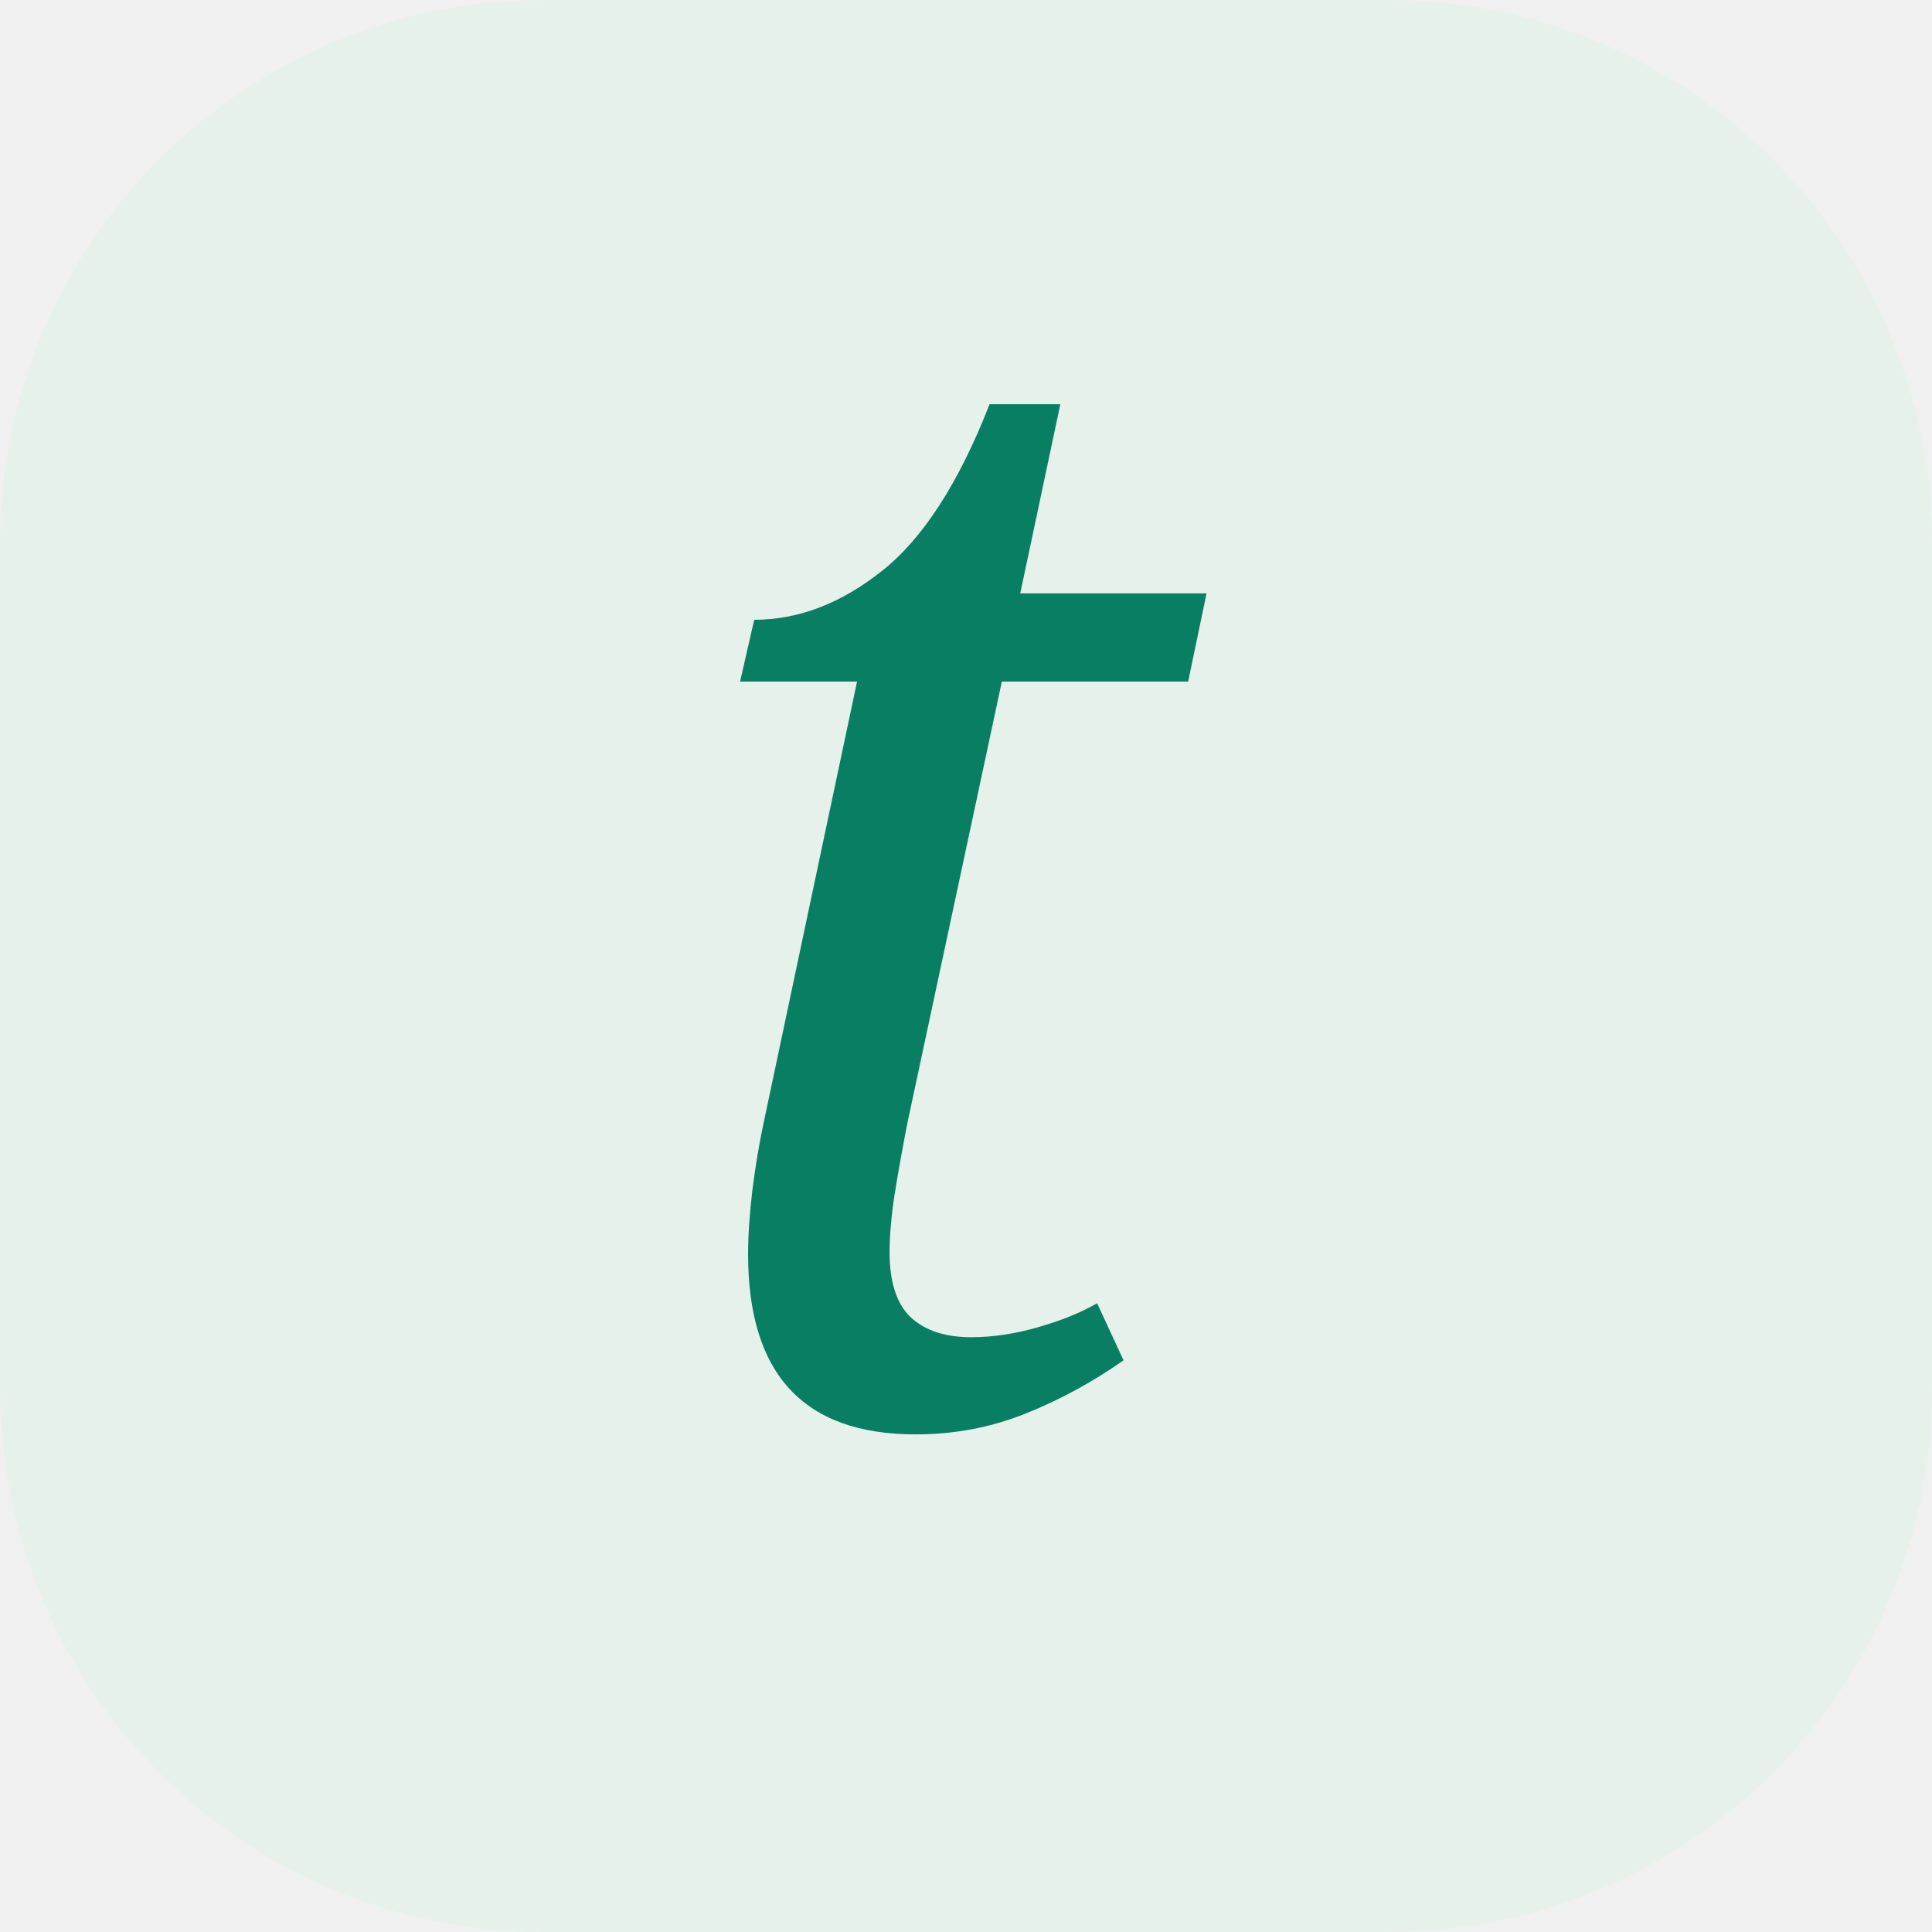
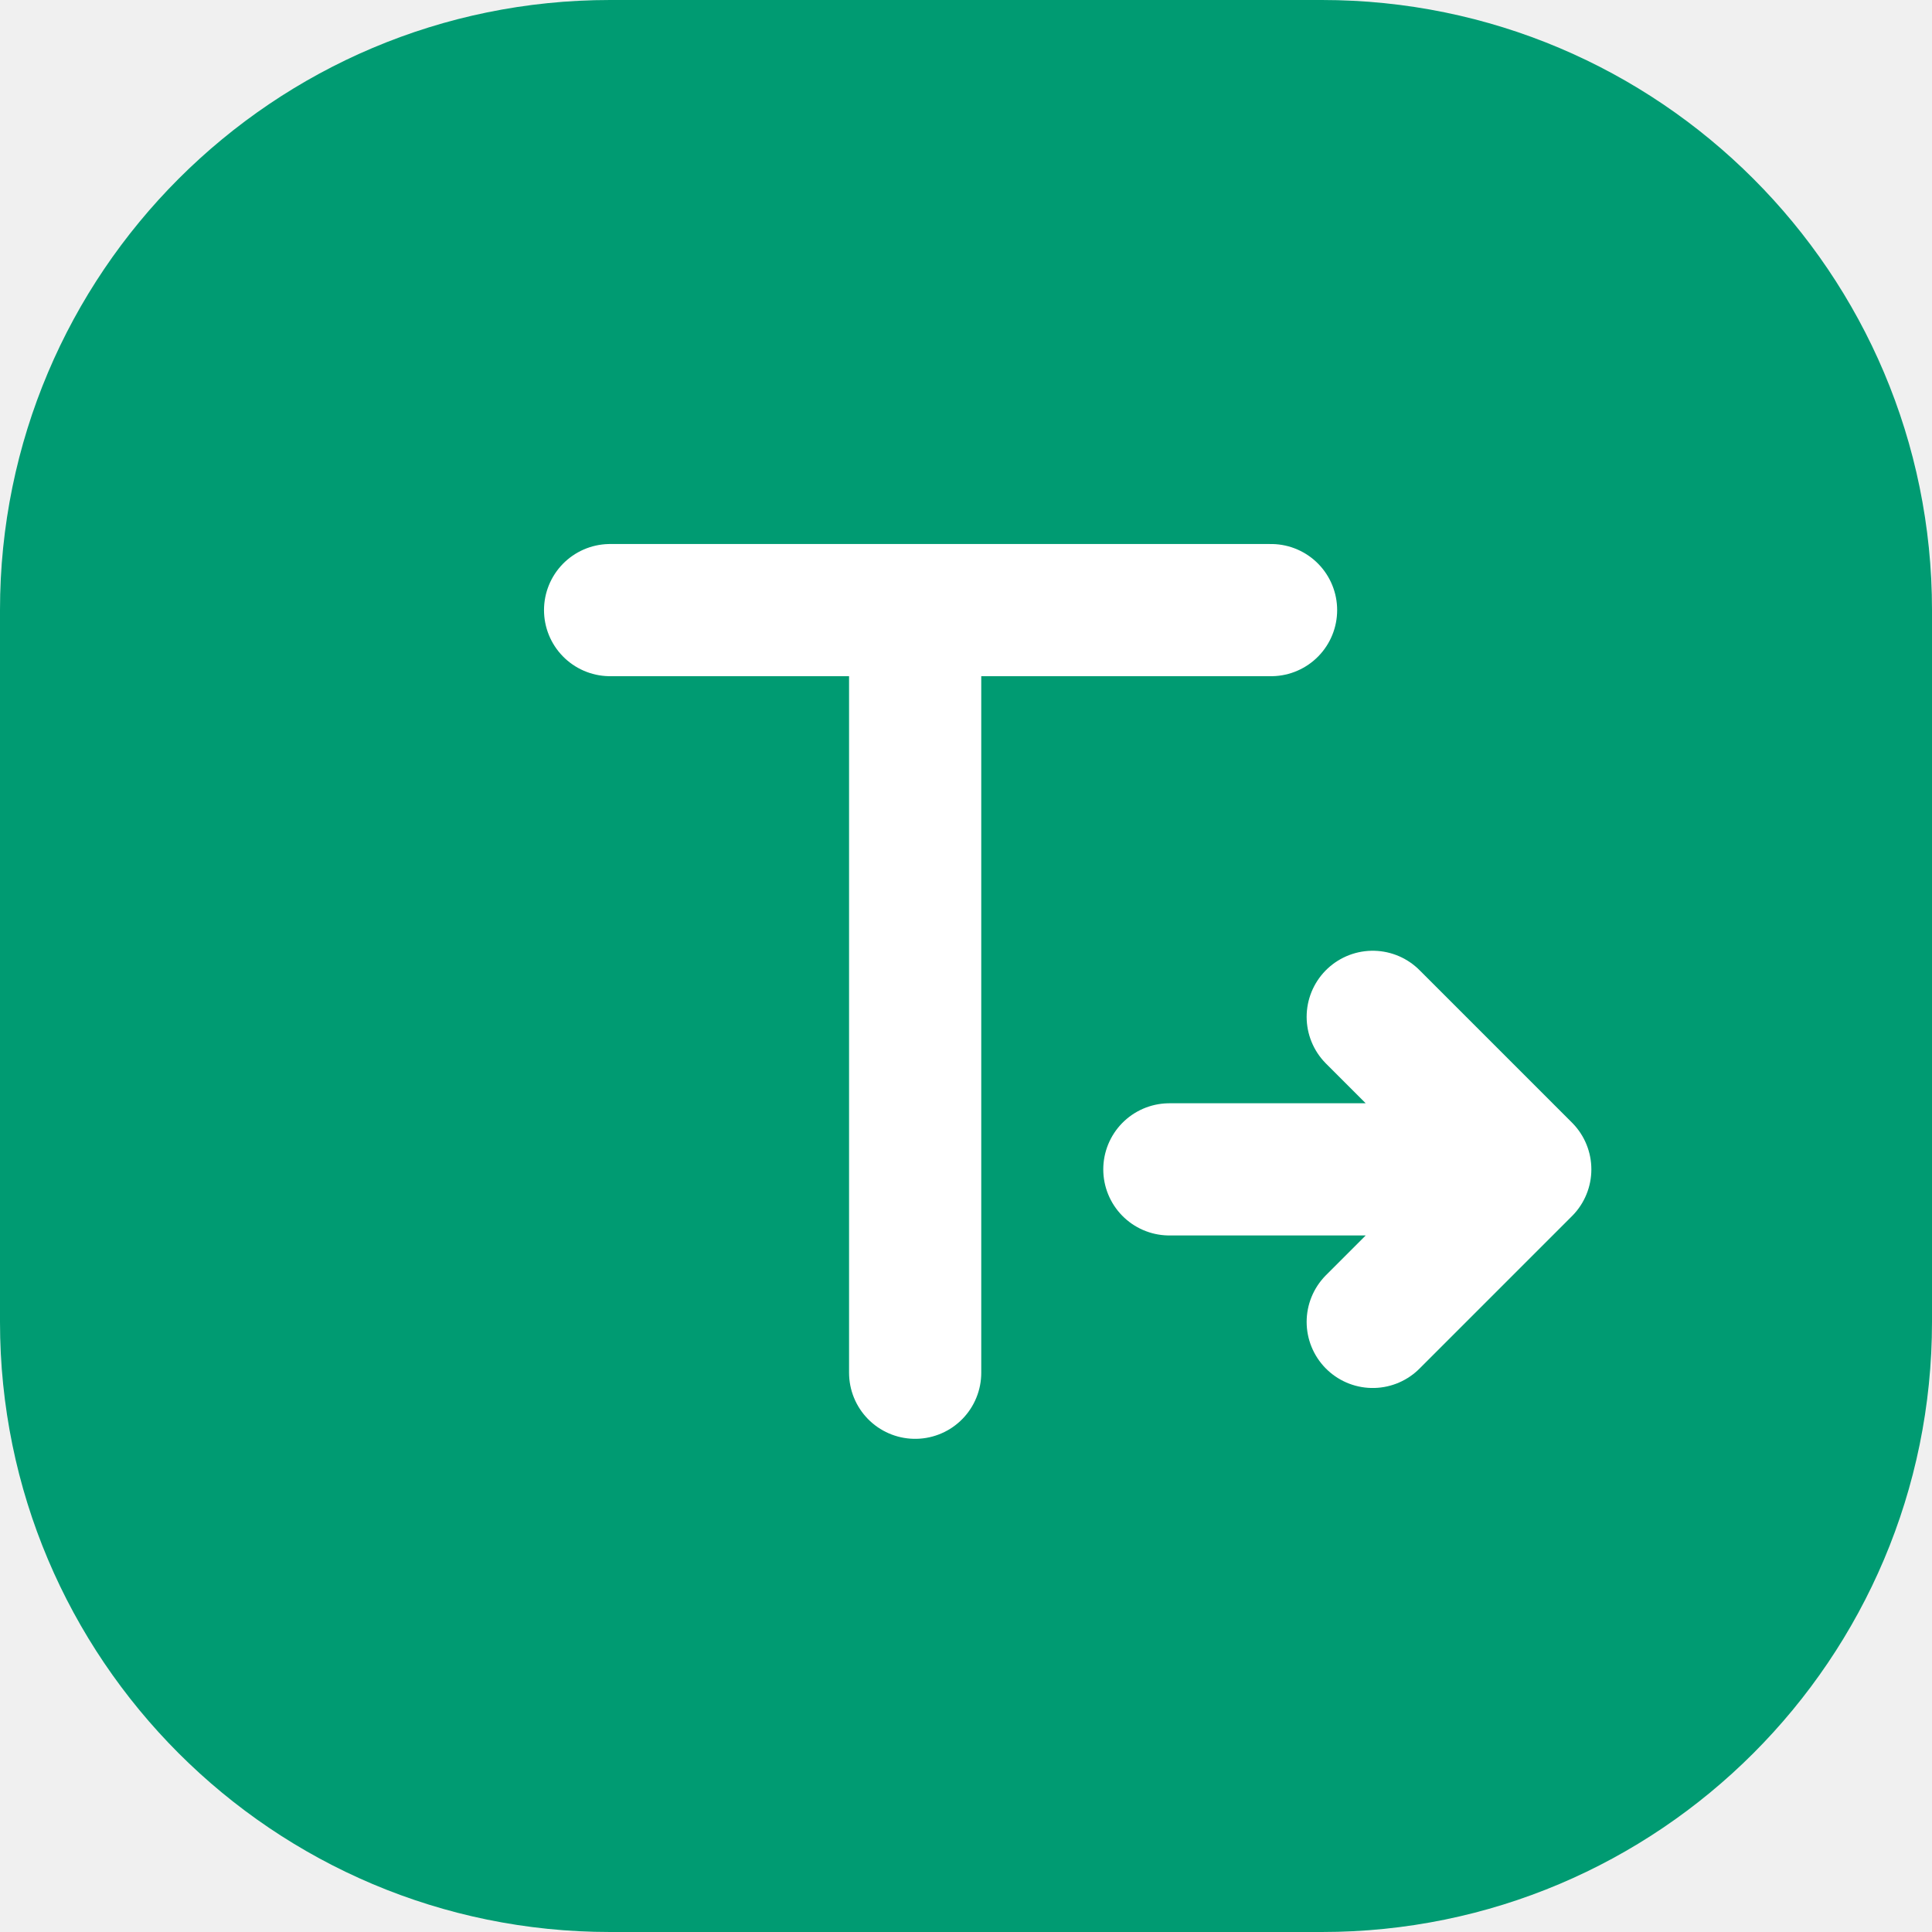
- <svg xmlns="http://www.w3.org/2000/svg" viewBox="0 0 64 64">
-   <rect width="64" height="64" rx="18" fill="#e7f1eb" />
-   <text x="21" y="47" font-family="Georgia,serif" font-style="italic" font-size="51" fill="#087f63">t</text>
+ <svg xmlns="http://www.w3.org/2000/svg" viewBox="0 0 38 38">
+   <rect width="38" height="38" rx="12" fill="#009b72" />
+   <path d="M12 12h13M18 12v15M23 23h7m-3-3 3 3-3 3" fill="none" stroke="white" stroke-width="2.6" stroke-linecap="round" stroke-linejoin="round" />
</svg>
